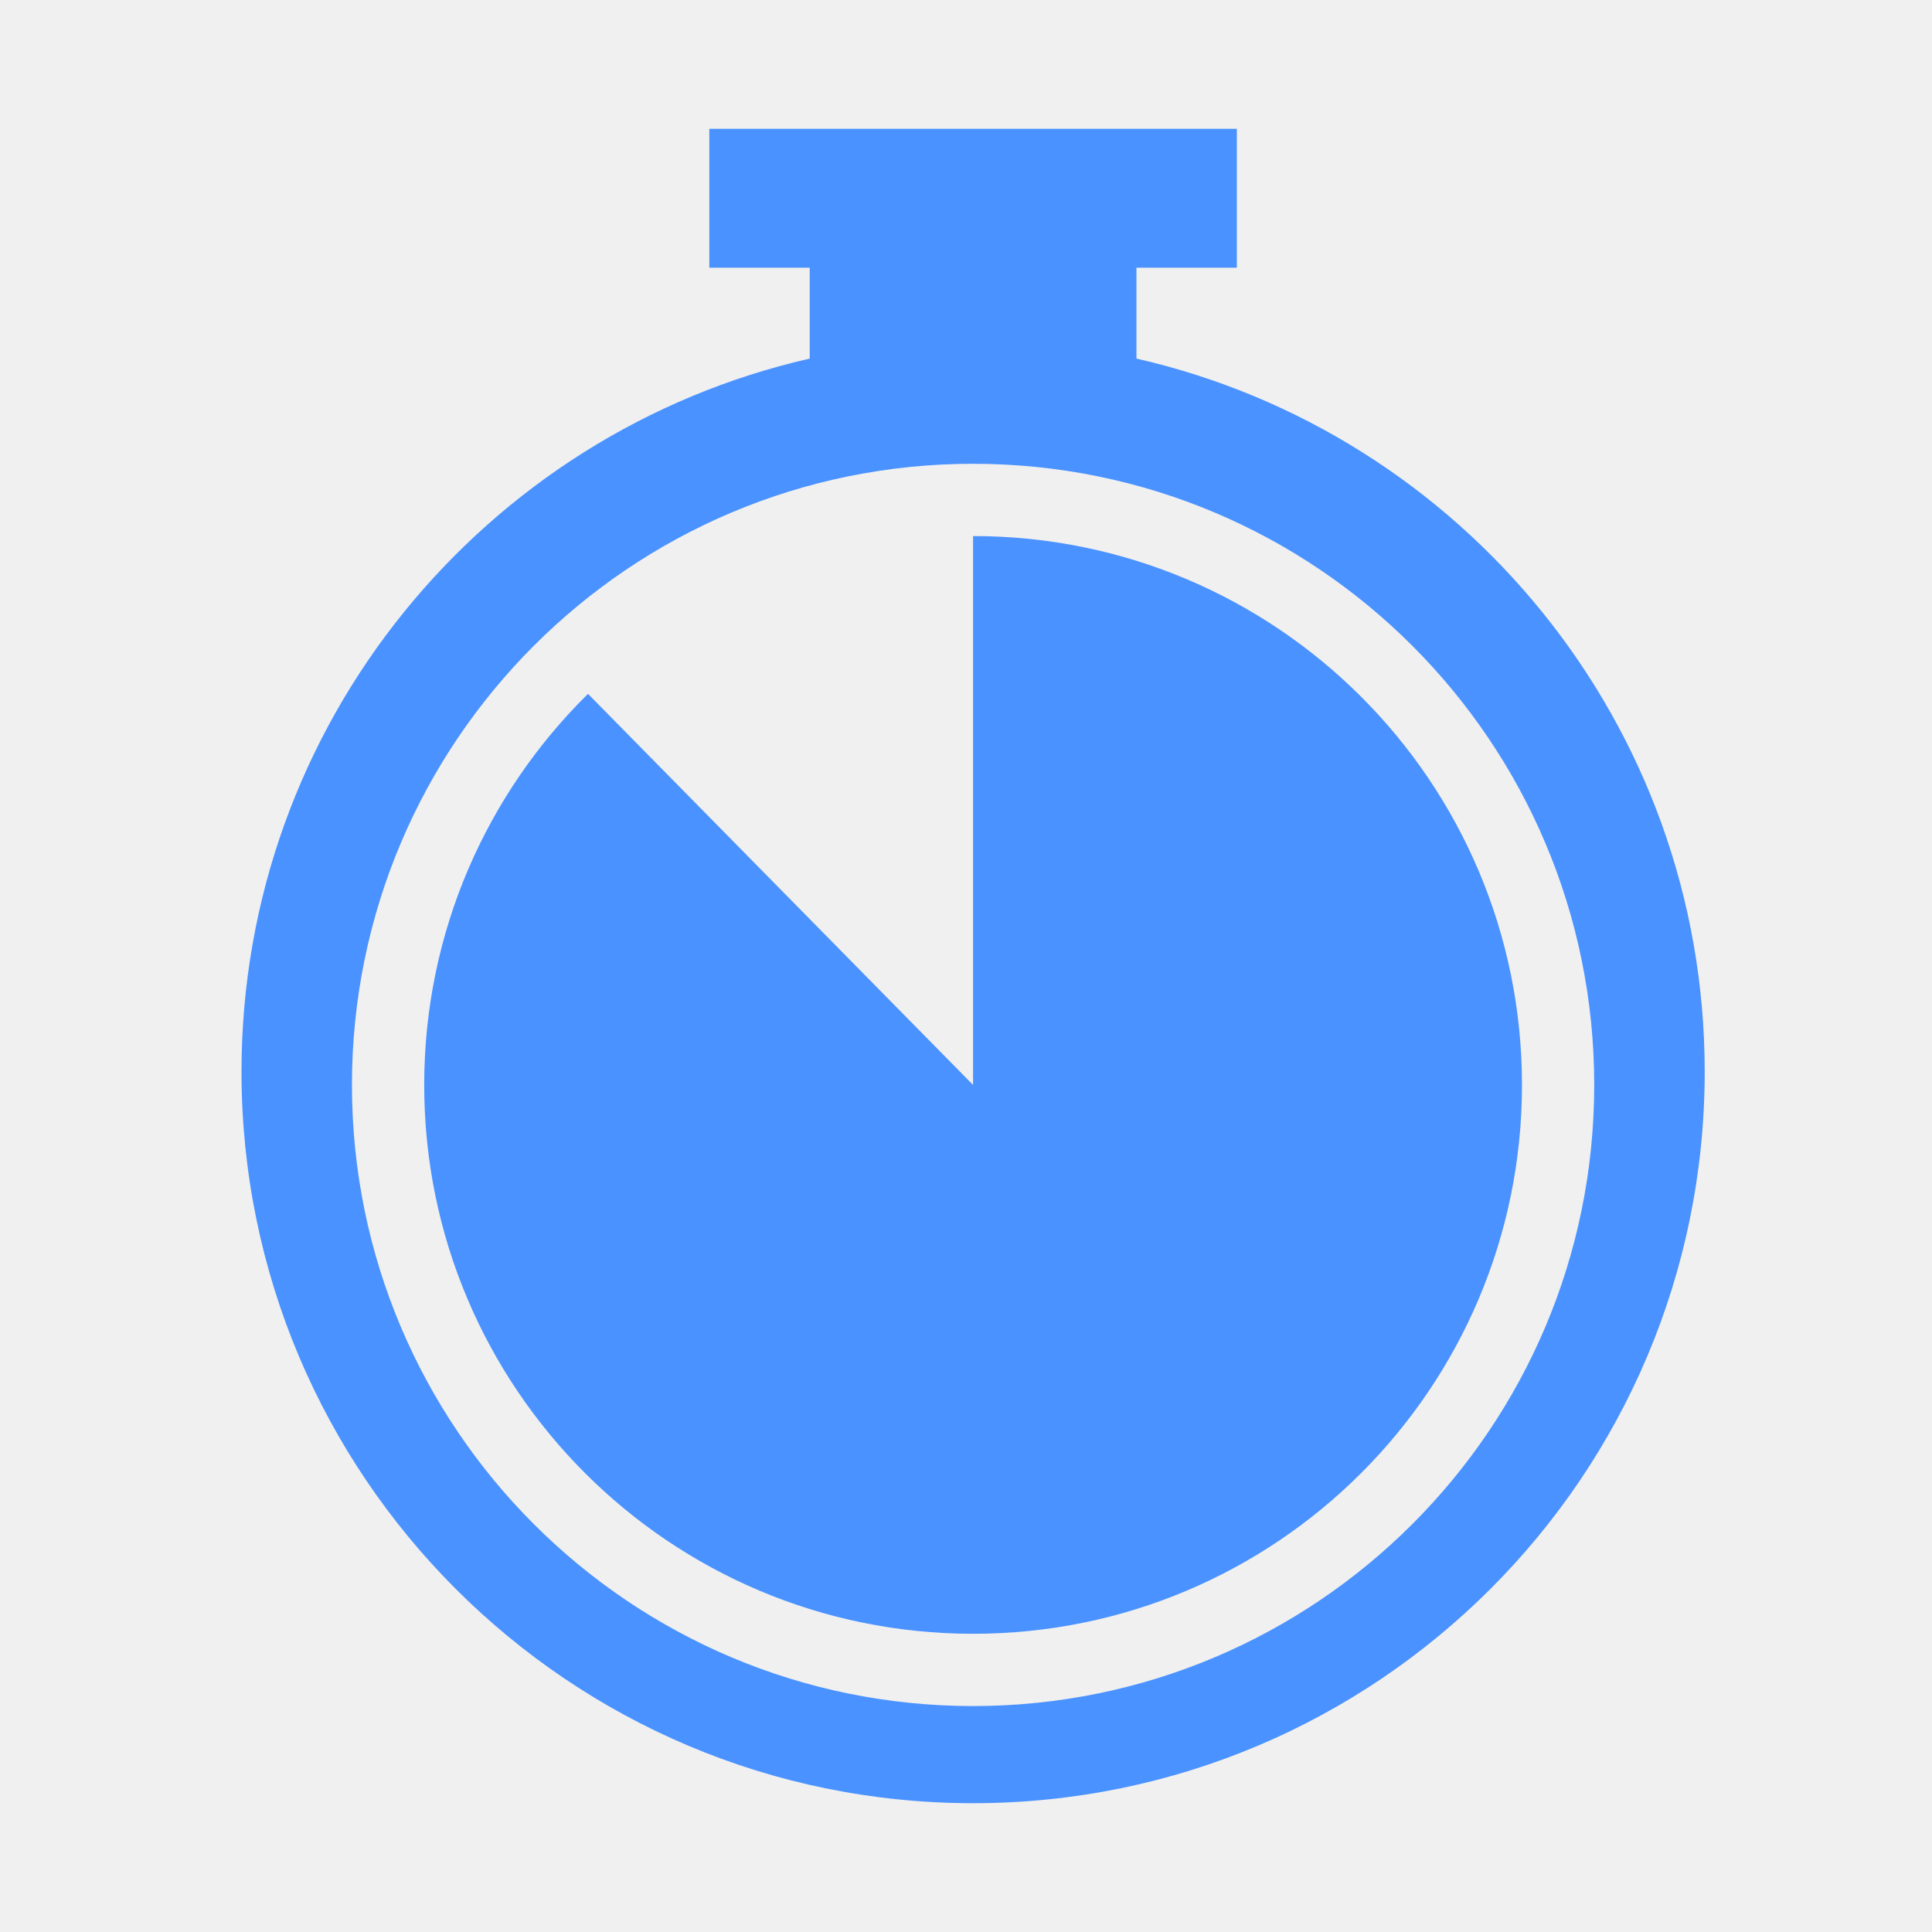
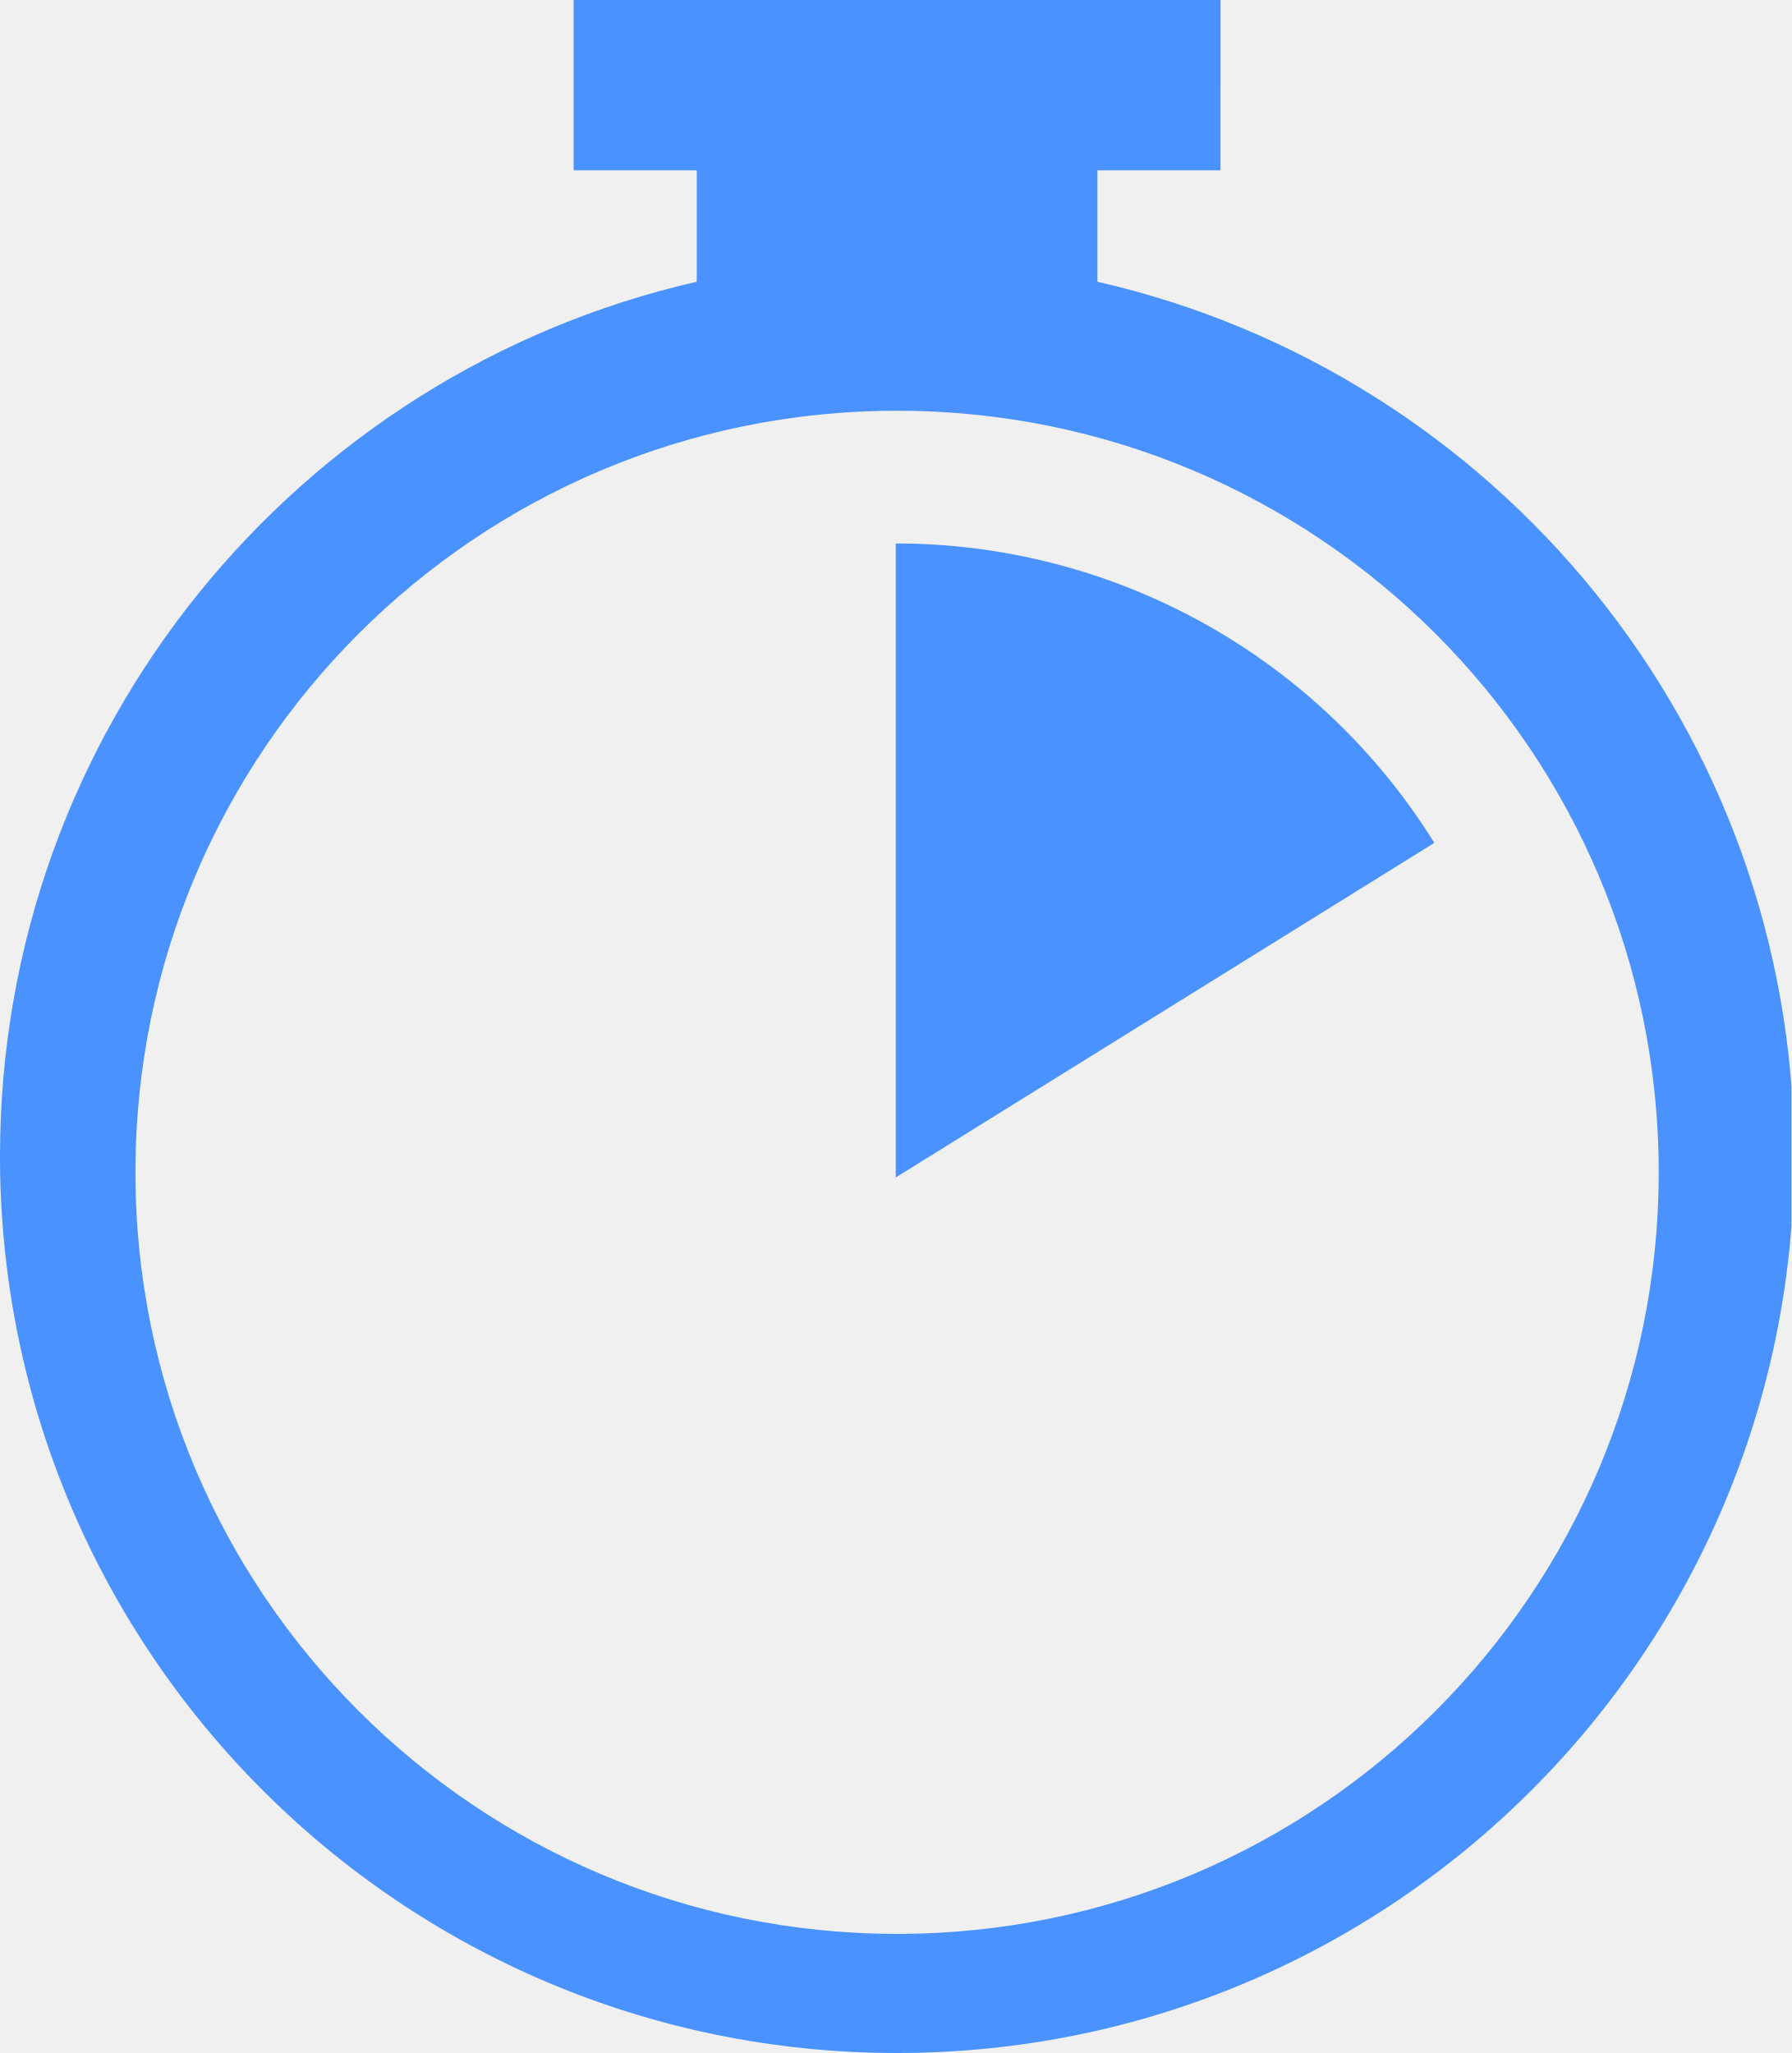
- <svg xmlns="http://www.w3.org/2000/svg" width="120" height="120" viewBox="0 0 120 120" fill="none">
-   <path d="M70.587 22.272V16.627H76.823L76.823 8H44.058V16.627H50.293V22.272C30.086 26.884 15 44.955 15 66.564C15 91.661 35.343 112 60.441 112C85.536 112 105.882 91.661 105.882 66.564C105.882 44.955 90.795 26.884 70.587 22.272H70.587ZM60.439 105.966C39.133 105.966 21.86 88.696 21.86 67.39C21.86 46.08 39.134 28.807 60.439 28.807C81.747 28.807 99.02 46.081 99.02 67.39C99.02 88.696 81.746 105.966 60.439 105.966Z" fill="#4A92FF" />
-   <path d="M60.439 33.296V67.388L36.522 43.097C30.242 49.281 26.348 57.876 26.348 67.388C26.348 86.216 41.612 101.477 60.439 101.477C79.269 101.477 94.533 86.216 94.533 67.388C94.533 48.554 79.269 33.296 60.439 33.296V33.296Z" fill="#4A92FF" />
+ <svg xmlns="http://www.w3.org/2000/svg" width="89" height="102" viewBox="0 0 89 102" fill="none">
+   <g clip-path="url(#clip0_525_17)">
+     <path d="M54.518 13.998V8.461H60.634L60.635 0H28.499V8.461H34.614V13.998C14.796 18.521 0 36.244 0 57.438C0 82.052 19.952 102 44.567 102C69.179 102 89.134 82.052 89.134 57.438C89.134 36.244 74.338 18.521 54.518 13.998H54.518ZM44.565 96.082C23.669 96.082 6.728 79.144 6.728 58.247C6.728 37.348 23.67 20.407 44.565 20.407C65.464 20.407 82.404 37.349 82.404 58.247C82.404 79.144 65.463 96.082 44.565 96.082Z" fill="#4A92FF" />
+     <path d="M44.5 27C49.857 27 55.125 28.366 59.807 30.969C64.489 33.572 68.43 37.327 71.257 41.877L44.5 58.5L44.5 27Z" fill="#4A92FF" />
+   </g>
+   <defs>
+     <clipPath id="clip0_525_17">
+       <rect width="89" height="102" fill="white" />
+     </clipPath>
+   </defs>
</svg>
